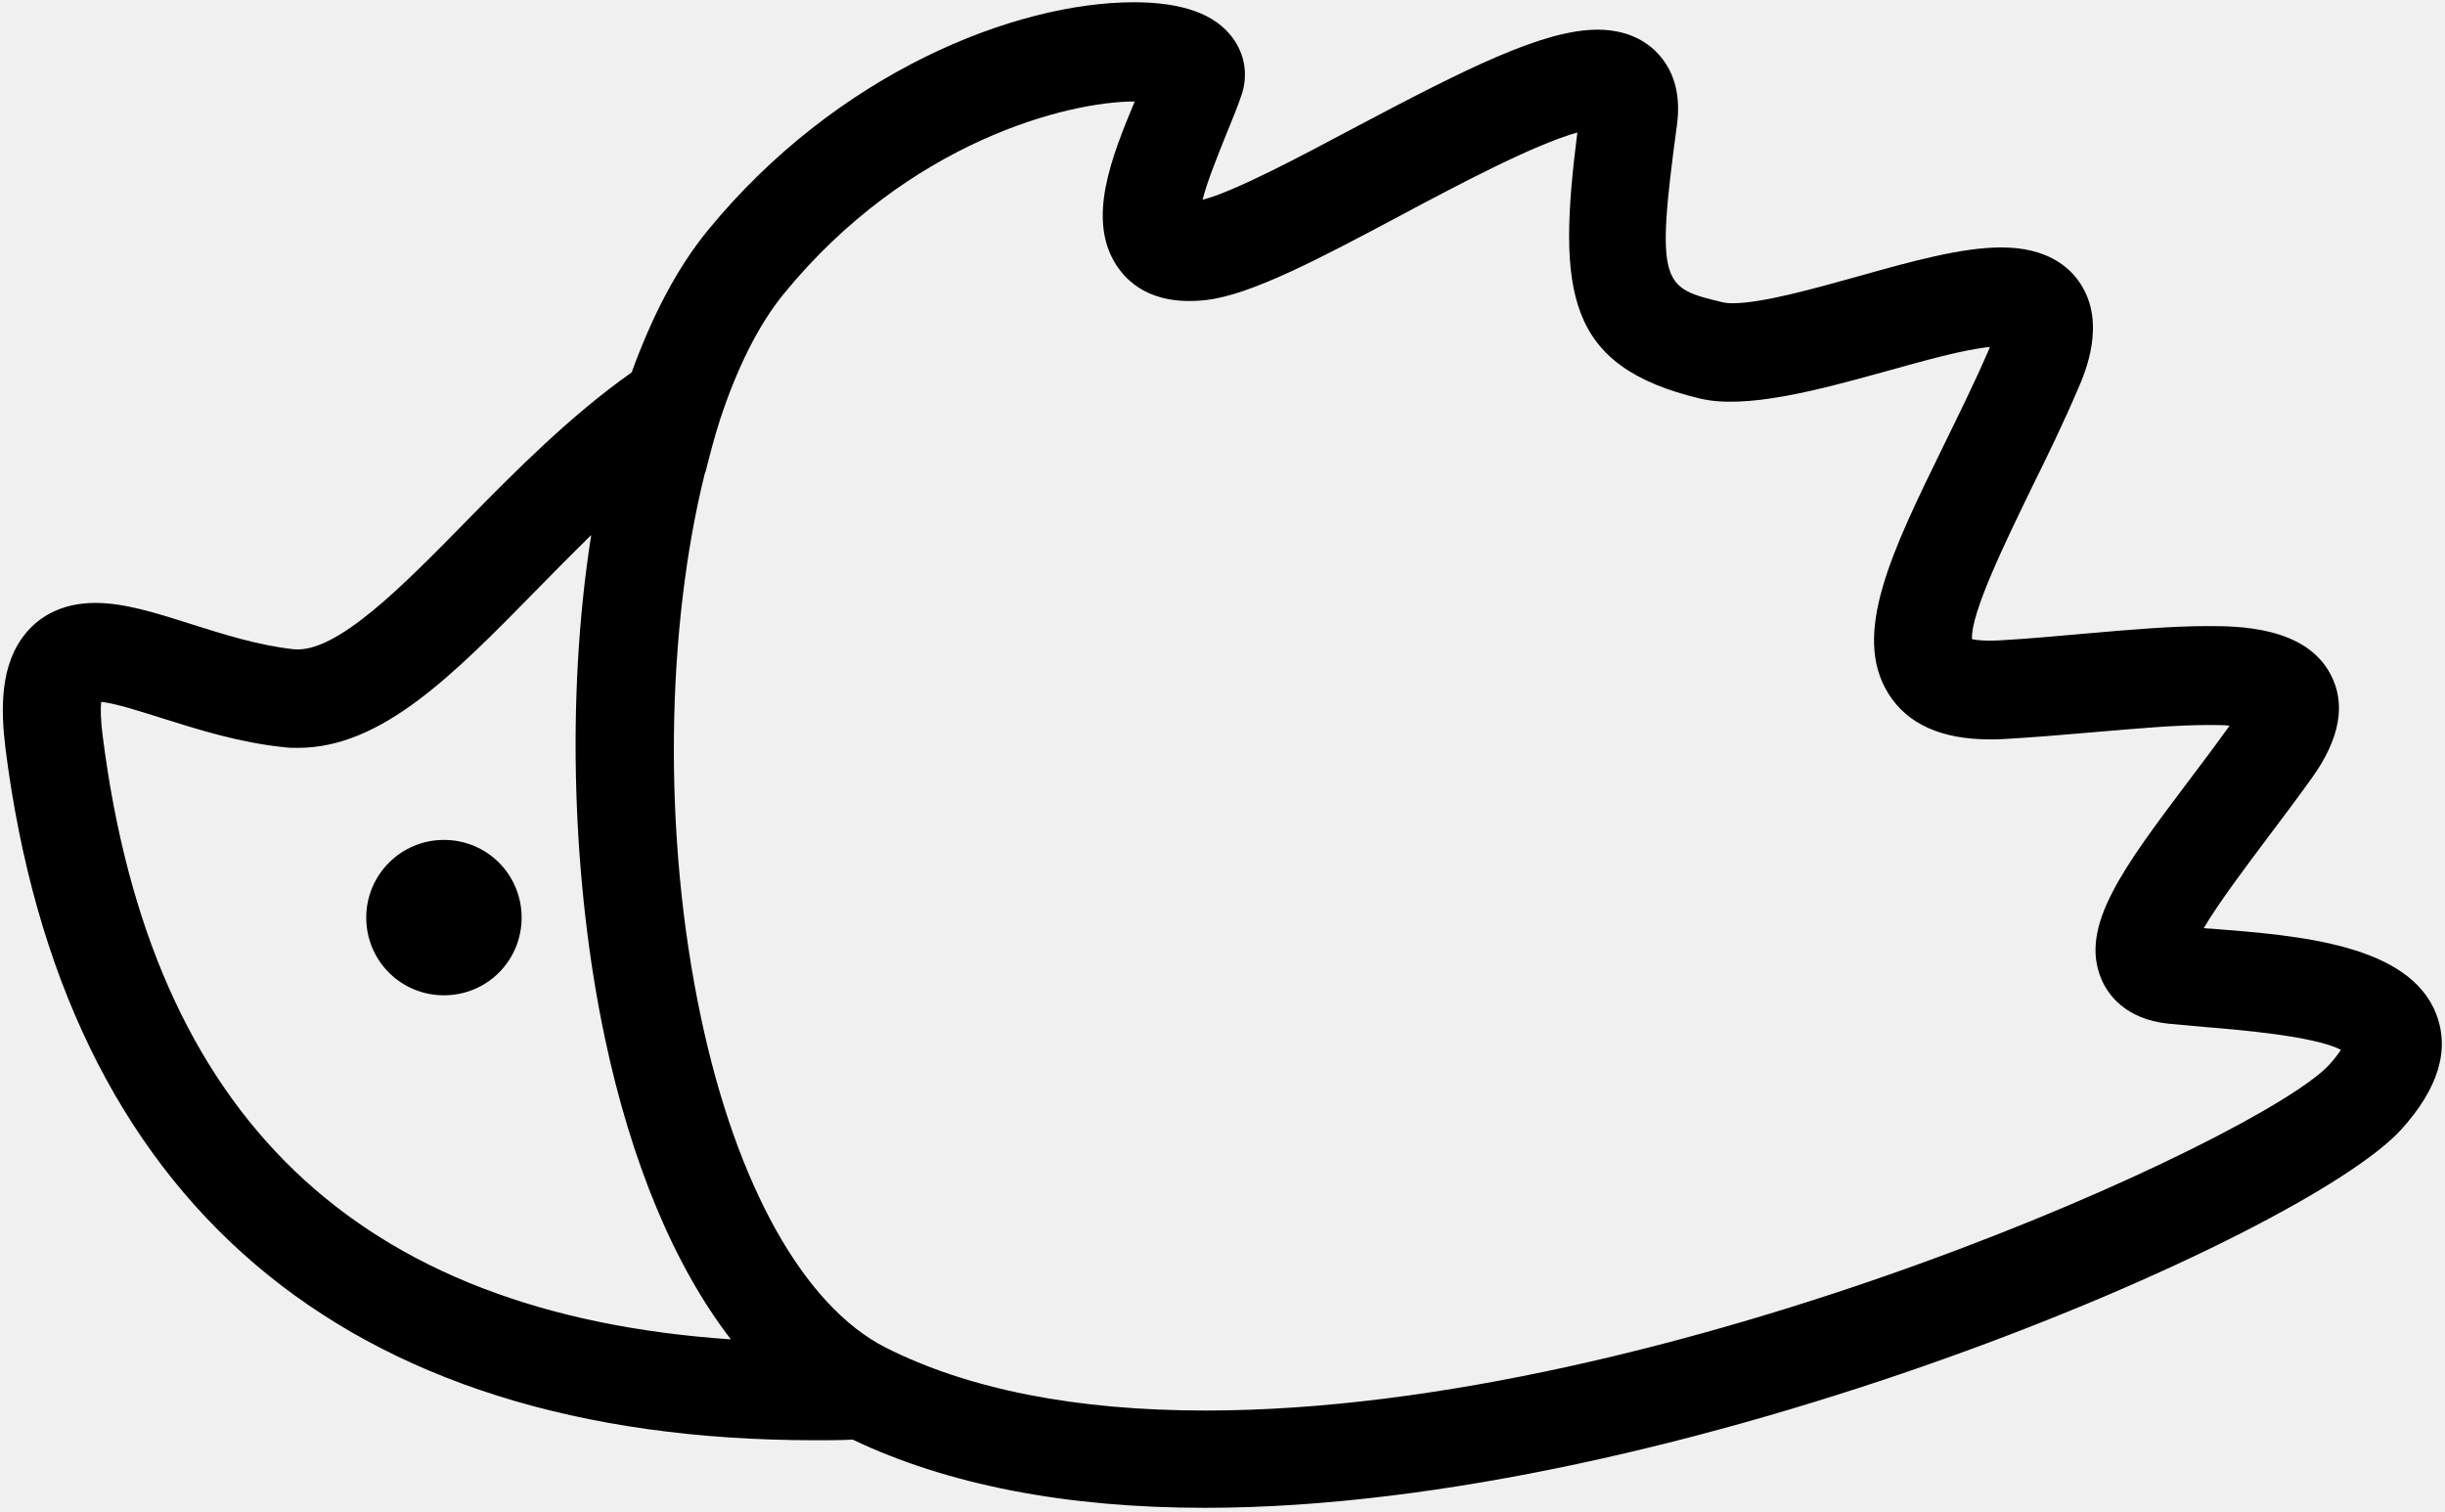
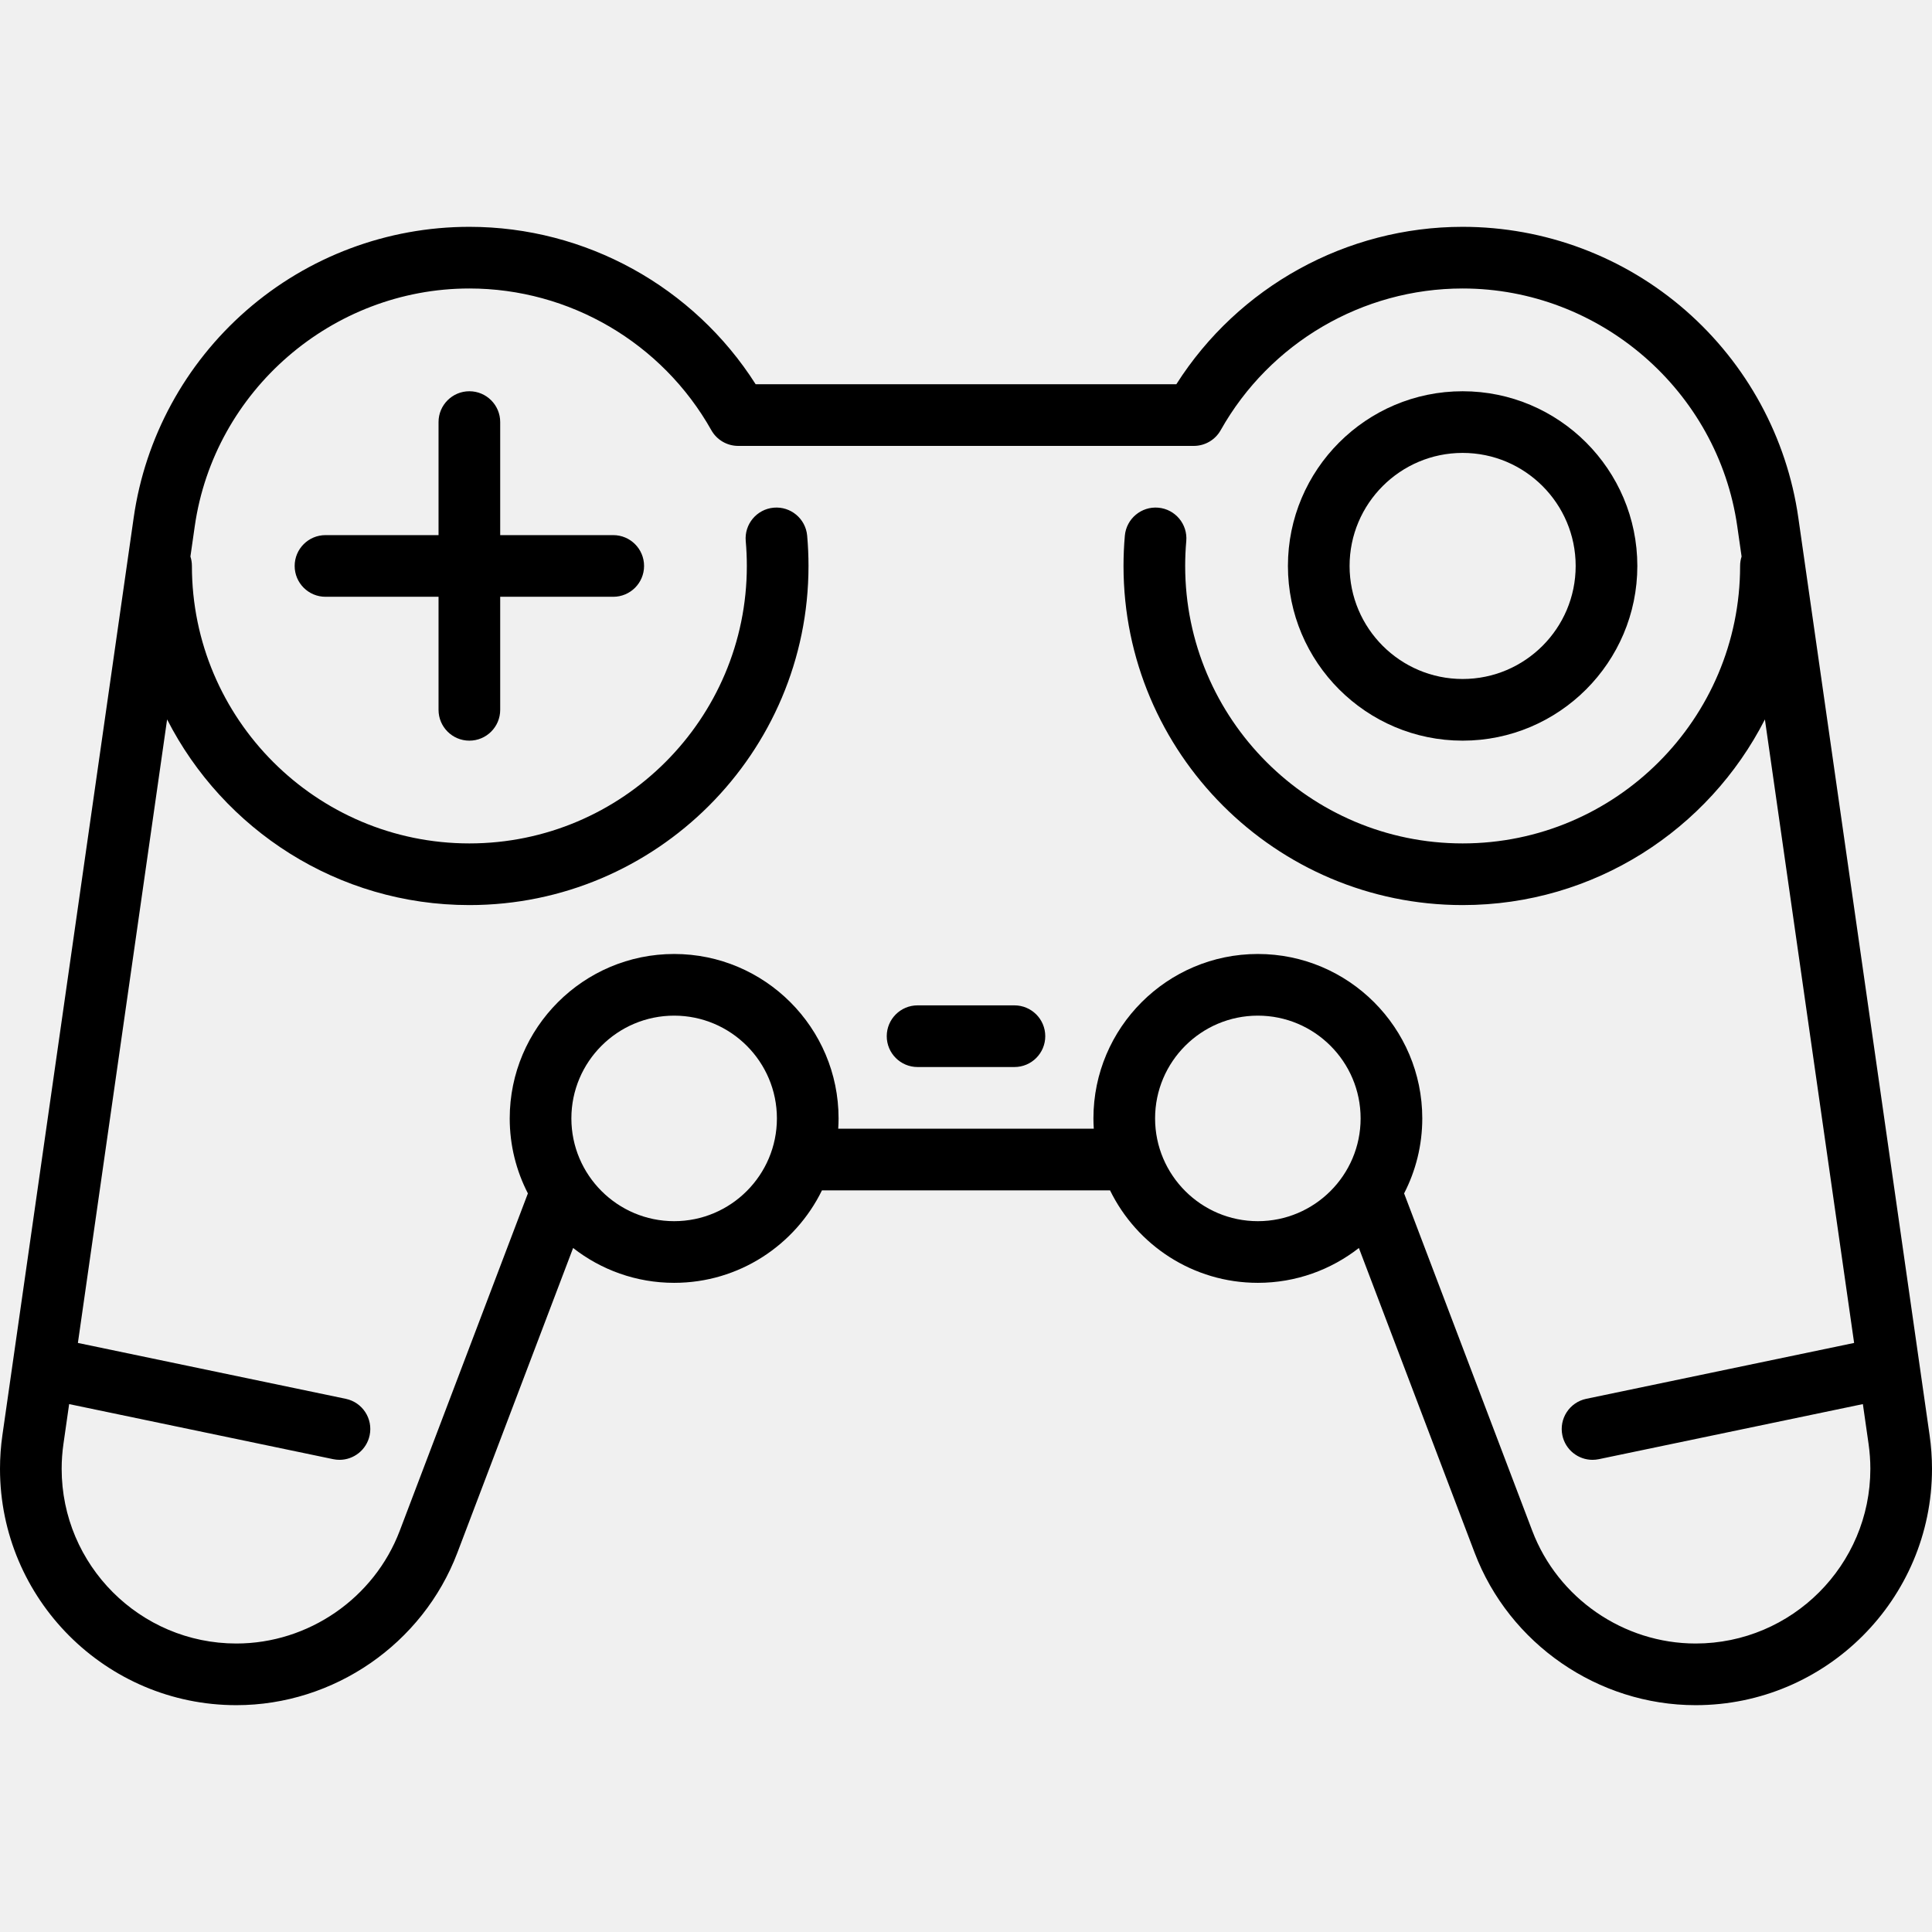
- <svg xmlns="http://www.w3.org/2000/svg" width="466" height="288" viewBox="0 0 466 288" fill="none">
-   <path d="M464.326 193.243C459.099 179.99 438.319 178.311 421.582 177.004C421.084 177.004 420.524 176.942 420.027 176.88C422.889 172.027 428.239 164.934 432.159 159.707C434.959 155.974 437.883 152.117 440.683 148.197C445.971 140.793 447.154 134.198 444.229 128.599C439.439 119.328 426.373 119.328 420.773 119.328C413.929 119.328 405.903 120.013 397.442 120.759C391.966 121.257 386.305 121.755 380.892 122.066C378.403 122.19 376.599 122.003 375.852 121.817C375.541 116.839 382.571 102.592 387.238 92.948C390.224 86.913 393.273 80.629 396.011 74.22C397.379 71.109 401.486 61.652 396.508 54.062C394.455 50.889 390.162 47.156 381.452 47.156C373.861 47.156 364.217 49.831 354.076 52.693C345.552 55.057 335.846 57.795 330.184 57.795C329.126 57.795 328.566 57.67 328.318 57.608C316.932 54.87 315.439 54.559 319.607 23.886C320.354 18.411 319.234 13.931 316.31 10.572C314.381 8.332 310.71 5.656 304.488 5.656C294.098 5.656 279.352 13.122 257.949 24.446C247.683 29.921 235.115 36.578 229.205 38.072C230.138 34.339 232.44 28.801 233.684 25.69C234.929 22.642 236.049 19.904 236.733 17.789C237.853 14.118 237.231 10.323 234.929 7.212C231.631 2.67 225.285 0.43 216.139 0.43C193.429 0.43 159.521 13.869 134.945 43.858C128.91 51.2 124.181 60.532 120.386 70.985C108.813 79.135 98.299 89.713 88.966 99.232C76.771 111.675 64.203 124.492 56.053 123.746C49.458 123.061 42.551 120.884 36.454 118.955C29.61 116.777 23.699 114.911 18.162 114.911C11.38 114.911 7.398 117.835 5.221 120.324C-0.192 126.483 0.181 135.505 1.052 142.722C12.002 228.894 65.385 274.499 155.414 274.499C157.841 274.499 160.143 274.499 162.507 274.375C180.55 282.961 203.073 287.378 229.64 287.378C320.105 287.378 439.19 235.613 457.668 215.268C464.761 207.428 467.001 200.025 464.263 193.118L464.326 193.243ZM19.593 140.482C19.157 137.122 19.157 135.007 19.282 133.763C22.082 134.074 26.499 135.505 30.855 136.874C37.761 139.051 45.662 141.54 54.124 142.411C54.995 142.535 55.928 142.535 56.799 142.535C72.789 142.535 86.477 128.536 102.28 112.422C105.702 108.938 109.124 105.454 112.609 102.032H112.671C107.756 133.327 109.187 168.853 115.222 197.536C120.324 221.739 128.599 241.399 139.3 255.274C68.061 250.421 28.801 212.841 19.593 140.42V140.482ZM443.98 202.887C431.412 216.699 318.363 268.837 229.765 268.837C205.064 268.837 184.532 264.793 168.791 256.829C153.237 248.928 140.358 225.969 133.576 193.803C126.172 158.836 127.043 119.39 134.385 90.024C134.385 90.024 134.385 90.024 134.447 90.024C135.318 86.602 136.189 83.18 137.247 79.944C140.482 70.114 144.589 61.839 149.442 55.928C173.147 26.997 203.447 19.344 216.201 19.344H216.263C211.846 29.983 207.055 41.867 212.841 50.64C214.708 53.44 219.188 58.417 229.951 57.173C238.475 56.177 251.541 49.271 266.722 41.183C277.797 35.272 292.356 27.557 300.631 25.255C296.773 55.679 298.453 69.865 324.025 75.962C332.673 78.016 346.112 74.469 359.115 70.861C366.519 68.807 374.11 66.63 379.274 66.132C379.15 66.381 379.025 66.692 378.901 67.003C376.287 73.038 373.301 79.073 370.439 84.922C360.609 105.018 352.831 120.884 359.924 132.207C363.533 137.993 370.003 140.918 379.212 140.918C380.083 140.918 380.954 140.918 381.887 140.855C387.487 140.544 393.335 140.047 399.059 139.549C407.085 138.865 414.738 138.18 420.773 138.18C422.453 138.18 423.822 138.18 424.942 138.305C422.453 141.789 419.84 145.273 417.289 148.633C404.597 165.494 396.197 176.631 400.552 186.71C401.735 189.448 404.97 194.238 413.307 195.109C415.236 195.296 417.538 195.483 420.151 195.732C426.124 196.229 441.056 197.411 446.158 200.087C445.723 200.771 445.038 201.704 443.918 202.949L443.98 202.887Z" fill="currentColor" />
-   <path d="M84.611 160.081C76.46 160.081 69.803 166.676 69.803 174.889C69.803 183.101 76.398 189.696 84.611 189.696C92.823 189.696 99.418 183.101 99.418 174.889C99.418 166.676 92.823 160.081 84.611 160.081Z" fill="currentColor" />
-   <style>
-         path { fill: #000; }
-         @media (prefers-color-scheme: dark) {
-             path { fill: #FFF; }
-         }
-     </style>
+ <svg xmlns="http://www.w3.org/2000/svg" fill="#000000" height="288px" width="288px" version="1.1" id="Layer_1" viewBox="0 0 470.001 470.001" xml:space="preserve">
+   <g>
+     <g>
+       <g>
+         <path d="M469.413,349.114l-31.938-223.211c-2.786-19.467-12.513-37.35-27.387-50.355c-15.022-13.134-34.296-20.367-54.271-20.367     c-28.272,0-54.562,14.564-69.647,38.296H183.831c-15.086-23.732-41.375-38.296-69.647-38.296     c-19.976,0-39.249,7.233-54.271,20.367c-14.874,13.005-24.601,30.888-27.387,50.355L0.587,349.114     C0.197,351.837,0,354.598,0,357.32c0,31.706,25.794,57.5,57.5,57.5c23.729,0,45.335-14.904,53.764-37.086l28.159-74.133     c6.787,5.304,15.316,8.476,24.578,8.476c15.783,0,29.457-9.191,35.96-22.5h70.079c6.503,13.309,20.177,22.5,35.96,22.5     c9.261,0,17.79-3.173,24.578-8.476l28.16,74.134c8.428,22.182,30.034,37.085,53.763,37.085c31.706,0,57.5-25.794,57.5-57.5     C470,354.598,469.803,351.837,469.413,349.114z M164,297.077c-13.785,0-25-11.215-25-25c0-13.785,11.215-25,25-25     c13.785,0,25,11.215,25,25C189,285.862,177.785,297.077,164,297.077z M306,297.077c-13.785,0-25-11.215-25-25     c0-13.785,11.215-25,25-25c13.785,0,25,11.215,25,25C331,285.862,319.785,297.077,306,297.077z M412.5,399.82     c-17.54,0-33.511-11.017-39.74-27.413l-31.181-82.086c2.819-5.475,4.421-11.674,4.421-18.244c0-22.056-17.944-40-40-40     c-22.056,0-40,17.944-40,40c0,0.84,0.035,1.672,0.086,2.5h-62.172c0.051-0.828,0.086-1.66,0.086-2.5c0-22.056-17.944-40-40-40     c-22.056,0-40,17.944-40,40c0,6.57,1.602,12.769,4.421,18.244l-31.18,82.086C91.011,388.803,75.04,399.82,57.5,399.82     c-23.435,0-42.5-19.065-42.5-42.5c0-2.013,0.146-4.059,0.437-6.081l1.383-9.662l64.232,13.398c0.517,0.108,1.031,0.16,1.539,0.16     c3.477,0,6.596-2.432,7.334-5.97c0.846-4.055-1.756-8.028-5.811-8.874l-65.165-13.593l21.704-151.683     c13.65,26.774,41.475,45.165,73.532,45.165c45.49,0,82.5-37.009,82.5-82.5c0-2.46-0.109-4.939-0.325-7.369     c-0.367-4.126-4.008-7.169-8.135-6.807c-4.126,0.367-7.173,4.009-6.807,8.135c0.177,1.989,0.267,4.021,0.267,6.041     c0,37.22-30.28,67.5-67.5,67.5c-37.22,0-67.5-30.28-67.5-67.5c0-0.801-0.128-1.572-0.361-2.296l1.053-7.357     c4.719-32.978,33.44-57.847,66.809-57.847c24.348,0,46.902,13.209,58.861,34.473c1.328,2.362,3.827,3.823,6.537,3.823H290.42     c2.71,0,5.209-1.461,6.537-3.823c11.959-21.264,34.514-34.473,58.861-34.473c33.368,0,62.09,24.869,66.809,57.847l1.053,7.357     c-0.233,0.724-0.361,1.495-0.361,2.296c0,37.22-30.28,67.5-67.5,67.5c-37.22,0-67.5-30.28-67.5-67.5     c0-2.019,0.09-4.051,0.267-6.041c0.366-4.126-2.681-7.768-6.807-8.135c-4.108-0.363-7.768,2.681-8.135,6.807     c-0.216,2.429-0.325,4.908-0.325,7.369c0,45.491,37.01,82.5,82.5,82.5c32.057,0,59.882-18.391,73.532-45.165l21.704,151.683     l-65.164,13.594c-4.055,0.846-6.656,4.818-5.811,8.874c0.738,3.539,3.856,5.97,7.334,5.97c0.508,0,1.023-0.052,1.539-0.16     l64.231-13.399l1.383,9.662c0.29,2.022,0.437,4.068,0.437,6.081C455,380.754,435.935,399.82,412.5,399.82z" />
+         <path d="M149.184,130.18h-27.5v-27.5c0-4.142-3.357-7.5-7.5-7.5s-7.5,3.358-7.5,7.5v27.5h-27.5c-4.143,0-7.5,3.358-7.5,7.5     c0,4.142,3.357,7.5,7.5,7.5h27.5v27.5c0,4.142,3.357,7.5,7.5,7.5s7.5-3.358,7.5-7.5v-27.5h27.5c4.143,0,7.5-3.358,7.5-7.5     C156.684,133.538,153.326,130.18,149.184,130.18z" />
+         <path d="M355.816,180.18c23.435,0,42.5-19.065,42.5-42.5s-19.065-42.5-42.5-42.5s-42.5,19.065-42.5,42.5     S332.382,180.18,355.816,180.18z M355.816,110.18c15.163,0,27.5,12.336,27.5,27.5s-12.337,27.5-27.5,27.5     c-15.163,0-27.5-12.336-27.5-27.5S340.653,110.18,355.816,110.18z" />
+         <path d="M246.781,244.577H223.22c-4.143,0-7.5,3.358-7.5,7.5c0,4.142,3.357,7.5,7.5,7.5h23.562c4.143,0,7.5-3.358,7.5-7.5     C254.282,247.935,250.924,244.577,246.781,244.577z" />
+       </g>
+     </g>
+   </g>
</svg>
